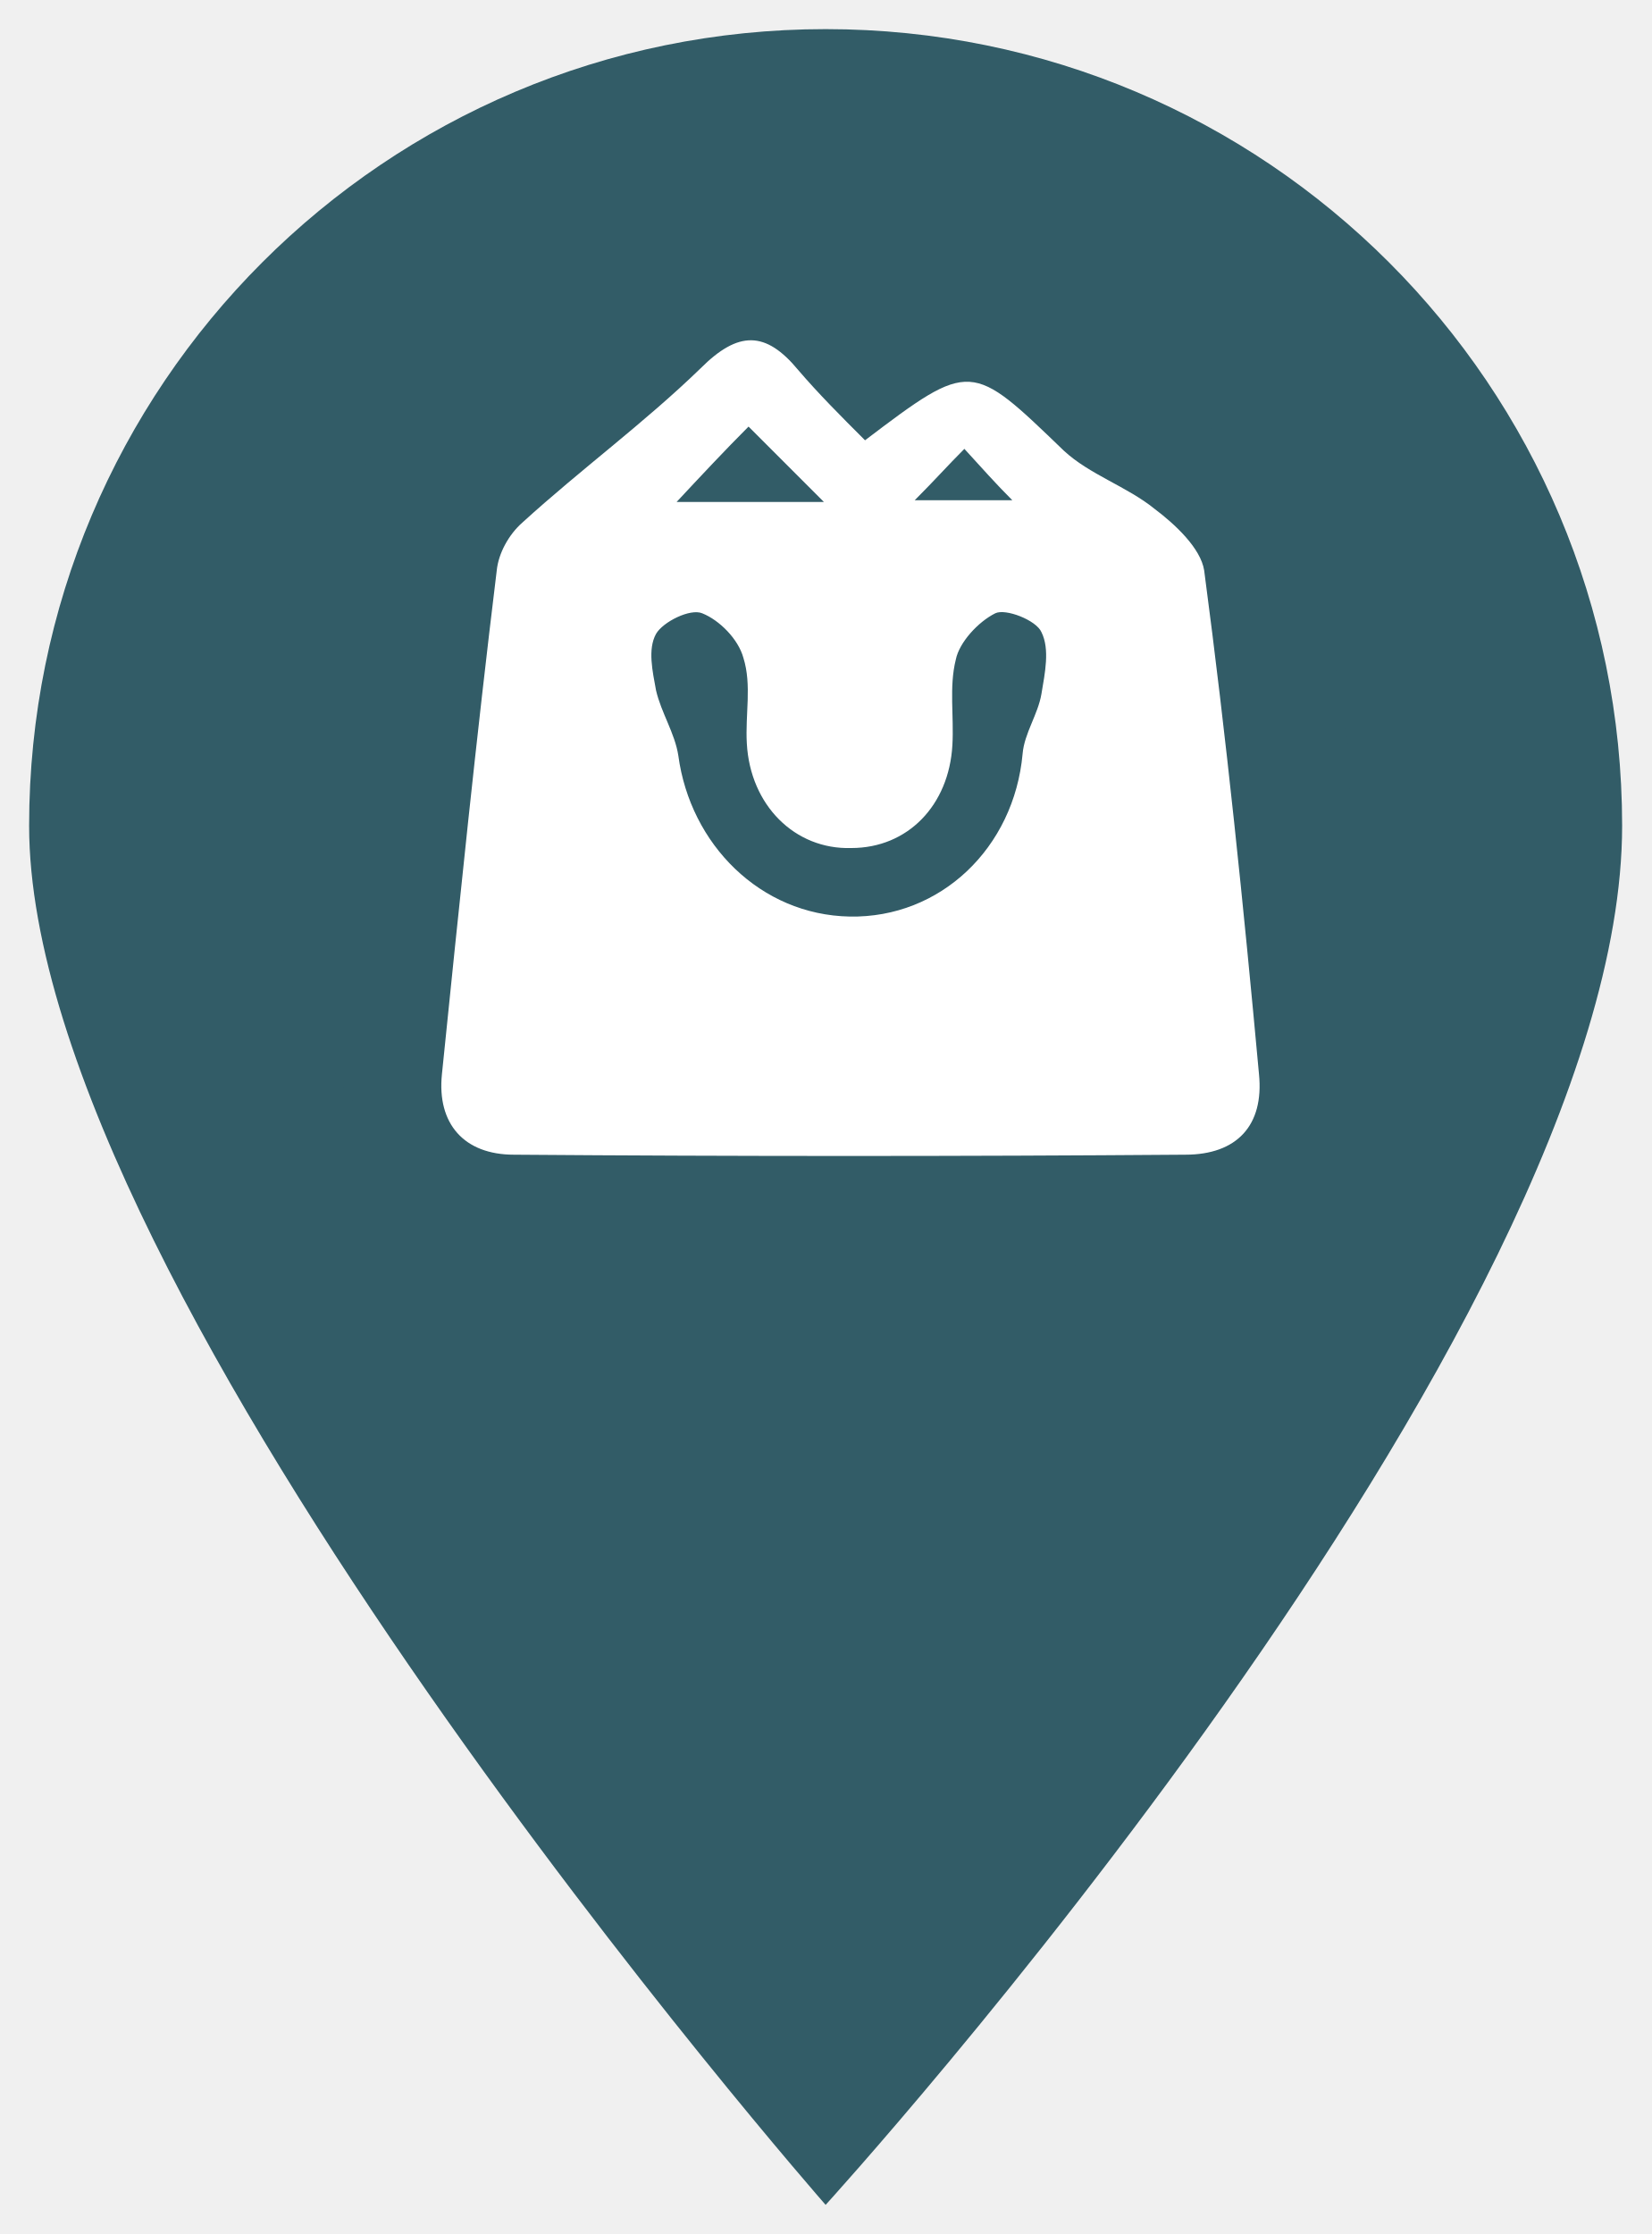
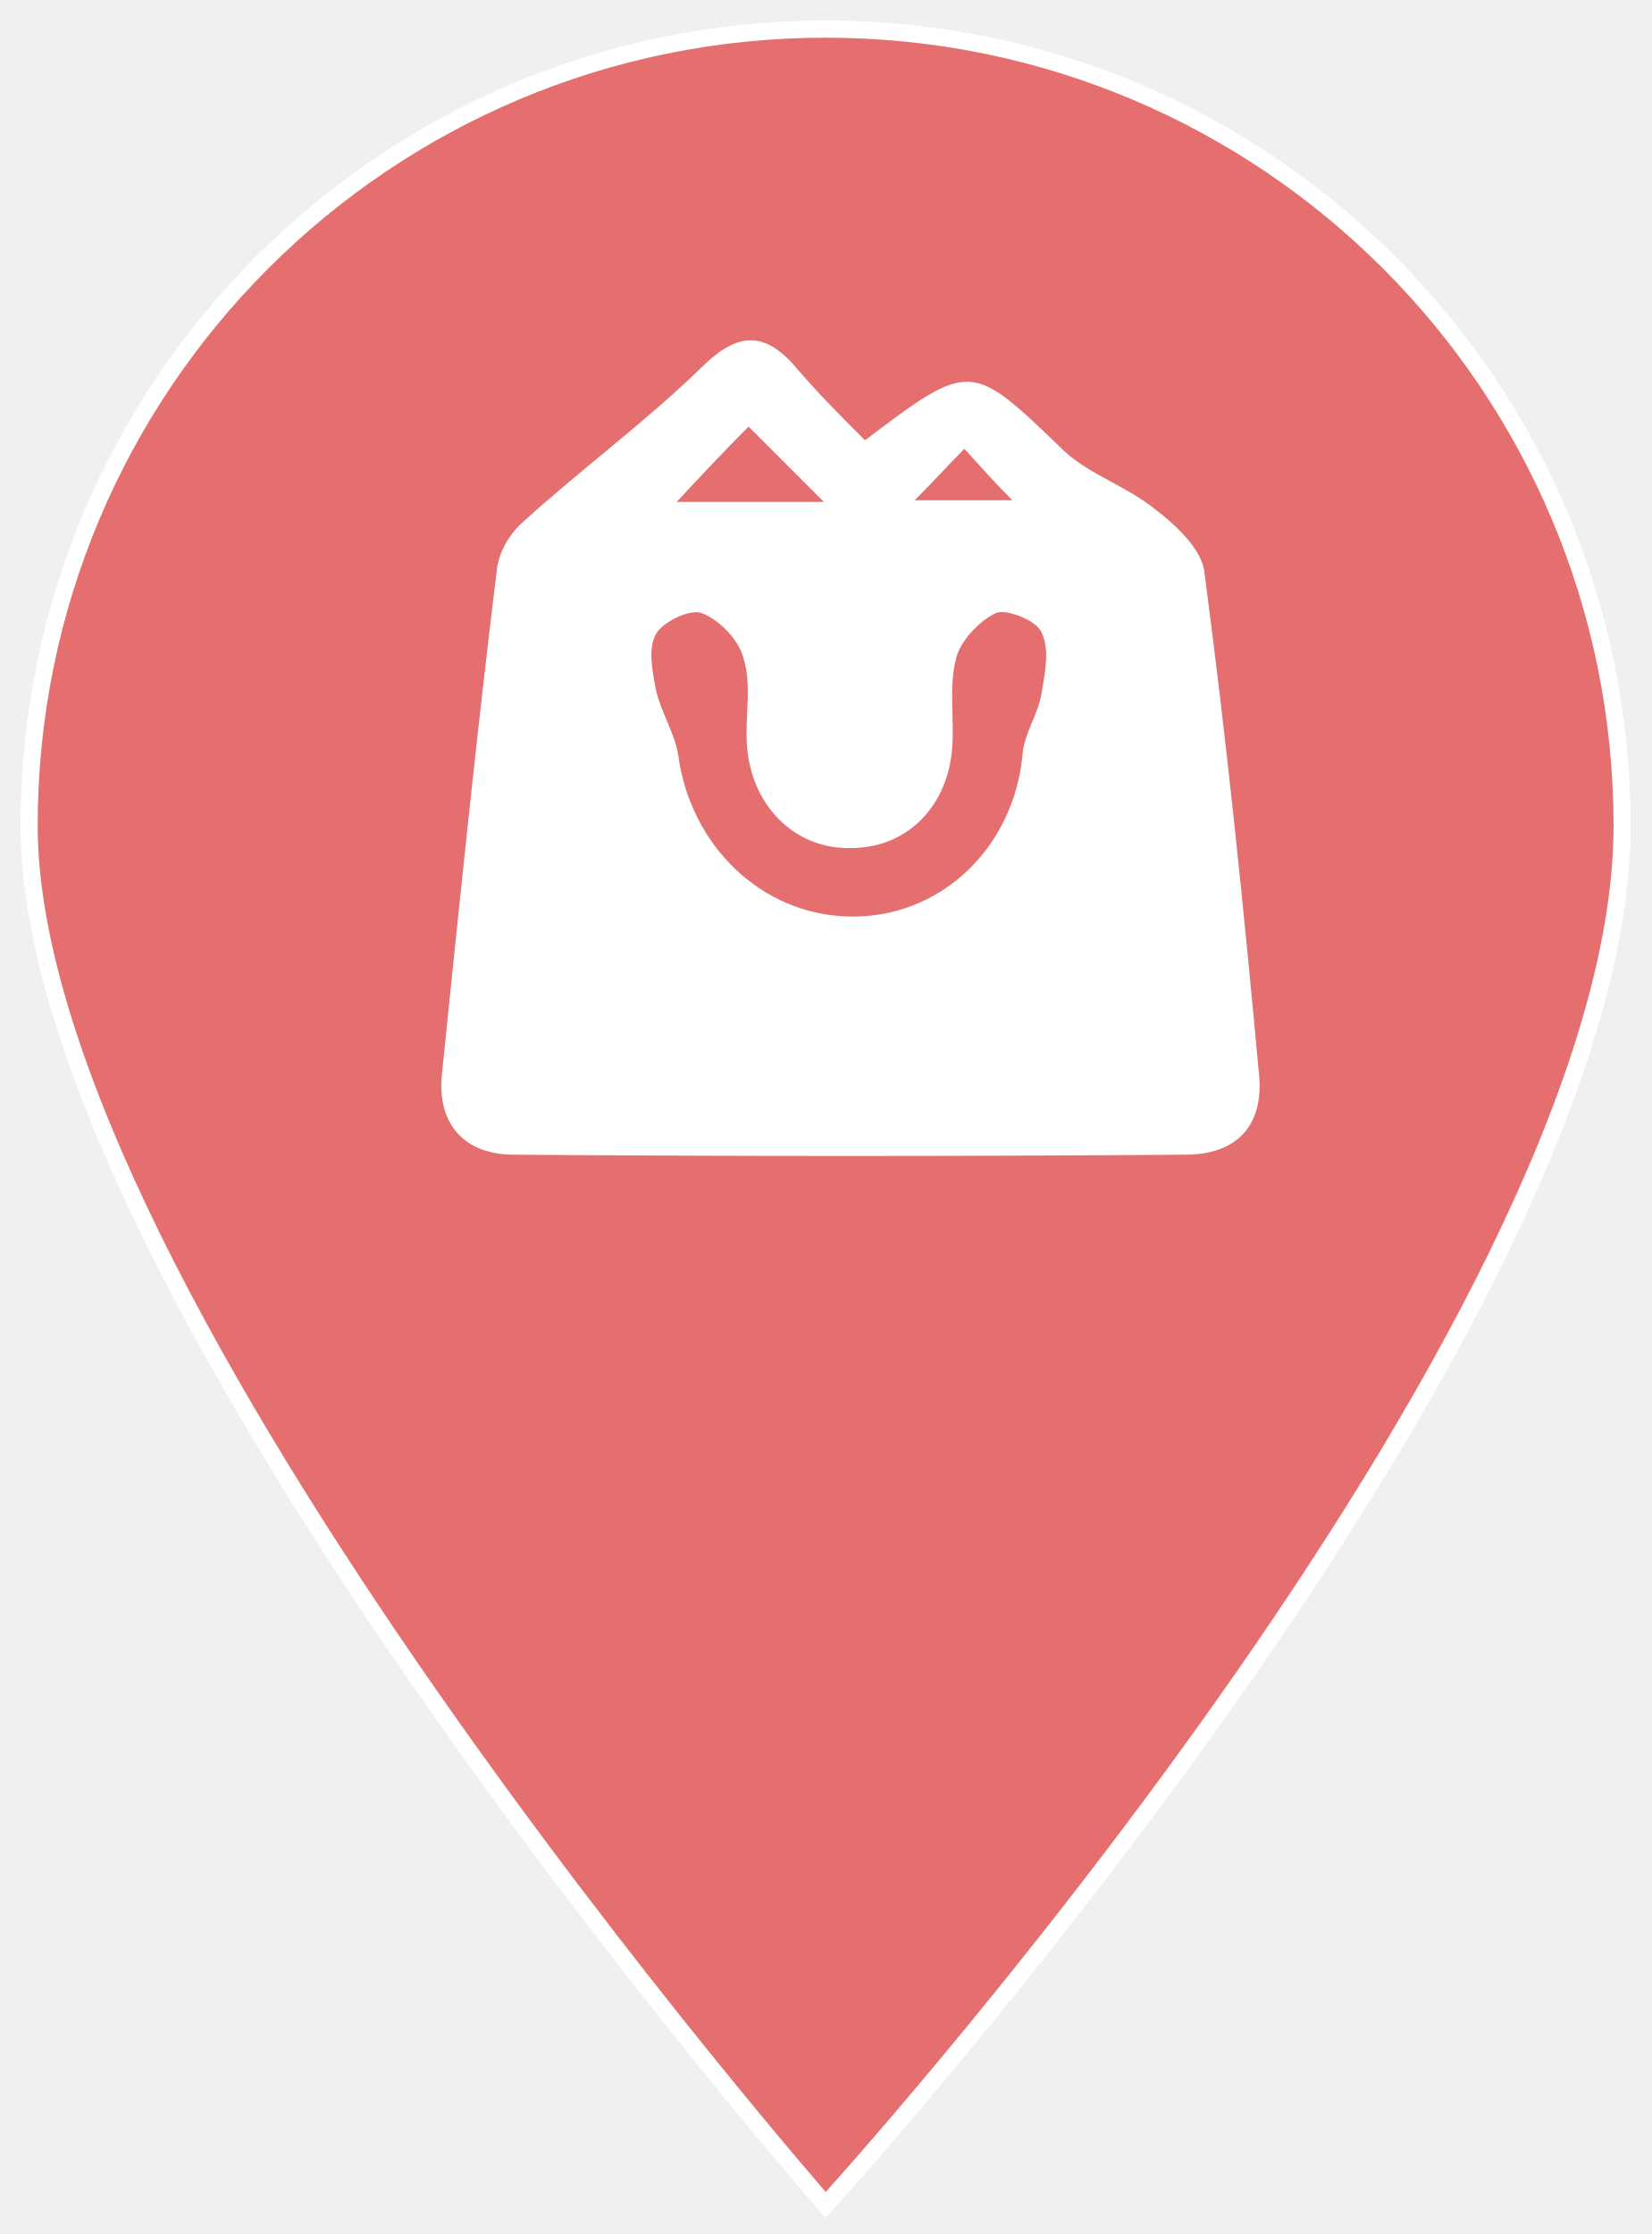
<svg xmlns="http://www.w3.org/2000/svg" version="1.1" id="Layer_1" x="0px" y="0px" viewBox="0 0 96.4 130.4" style="enable-background:new 0 0 96.4 130.4;" xml:space="preserve">
  <style type="text/css">
- 	.st0{fill:#325C67;}
- 	.st1{fill:#FFFFFF;}
+ 	.st0{fill:#E56E6E;stroke:#FFFFFF;stroke-miterlimit:10;}
+ 	.st1{fill:#E56E6E;}
+ 	.st2{fill:#FFFFFF;}
</style>
  <g>
-     <path class="st0" d="M48.2,1.7C22.5,1.7,1.7,22.5,1.7,48.2c0,27.5,46.5,80.5,46.5,80.5s46.5-51,46.5-80.5   C94.7,22.5,73.9,1.7,48.2,1.7z M48.2,74.9c-15.8,0-28.6-12.8-28.6-28.6c0-15.8,12.8-28.6,28.6-28.6c15.8,0,28.6,12.8,28.6,28.6   C76.8,62.1,64,74.9,48.2,74.9z" />
-     <circle class="st0" cx="46.9" cy="46.2" r="31.9" />
+     <path class="st0" d="M48.2,1.7C22.5,1.7,1.7,22.5,1.7,48.2c0,27.5,46.5,80.5,46.5,80.5s46.5-51,46.5-80.5   C94.7,22.5,73.9,1.7,48.2,1.7z M48.2,74.9c-15.8,0-28.6-12.8-28.6-28.6s12.8-28.6,28.6-28.6s28.6,12.8,28.6,28.6S64,74.9,48.2,74.9   z" />
+     <circle class="st1" cx="46.9" cy="46.2" r="31.9" />
  </g>
-   <path class="st1" d="M50.5,25.7c6.2-4.7,6.2-4.6,11.6,0.6c1.5,1.4,3.7,2.1,5.3,3.4c1.2,0.9,2.7,2.3,2.9,3.6  c1.3,9.8,2.3,19.6,3.2,29.4c0.3,3-1.3,4.7-4.3,4.7c-13.1,0.1-26.2,0.1-39.2,0c-2.9,0-4.5-1.8-4.2-4.7c1-9.8,2-19.6,3.2-29.4  c0.1-1,0.7-2.1,1.5-2.8c3.4-3.1,7.1-5.8,10.4-9c2.2-2.2,3.8-2.2,5.7,0.1C47.8,23,49.1,24.3,50.5,25.7z M49.6,53.5  c5.3,0.1,9.6-4,10.1-9.5c0.1-1.2,0.9-2.3,1.1-3.5c0.2-1.2,0.5-2.6,0-3.6c-0.3-0.7-2.1-1.4-2.7-1.1c-1,0.5-2.1,1.7-2.3,2.7  c-0.4,1.6-0.1,3.3-0.2,5c-0.2,3.5-2.6,6-5.9,6c-3.3,0.1-5.9-2.5-6.1-6.1c-0.1-1.7,0.3-3.4-0.2-5c-0.3-1.1-1.4-2.2-2.4-2.6  c-0.7-0.3-2.3,0.5-2.7,1.2c-0.5,0.9-0.2,2.2,0,3.3c0.3,1.3,1.1,2.5,1.3,3.8C40.3,49.3,44.4,53.4,49.6,53.5z M39.5,29.3  c2.8,0,5.7,0,8.6,0c-1.6-1.6-3-3-4.4-4.4C42.3,26.3,40.9,27.8,39.5,29.3z M56.3,26.2c-1,1-1.7,1.8-2.9,3c2.3,0,3.8,0,5.7,0  C58.1,28.2,57.4,27.4,56.3,26.2z" />
+   <path class="st2" d="M50.5,25.7c6.2-4.7,6.2-4.6,11.6,0.6c1.5,1.4,3.7,2.1,5.3,3.4c1.2,0.9,2.7,2.3,2.9,3.6  c1.3,9.8,2.3,19.6,3.2,29.4c0.3,3-1.3,4.7-4.3,4.7c-13.1,0.1-26.2,0.1-39.2,0c-2.9,0-4.5-1.8-4.2-4.7c1-9.8,2-19.6,3.2-29.4  c0.1-1,0.7-2.1,1.5-2.8c3.4-3.1,7.1-5.8,10.4-9c2.2-2.2,3.8-2.2,5.7,0.1C47.8,23,49.1,24.3,50.5,25.7z M49.6,53.5  c5.3,0.1,9.6-4,10.1-9.5c0.1-1.2,0.9-2.3,1.1-3.5c0.2-1.2,0.5-2.6,0-3.6c-0.3-0.7-2.1-1.4-2.7-1.1c-1,0.5-2.1,1.7-2.3,2.7  c-0.4,1.6-0.1,3.3-0.2,5c-0.2,3.5-2.6,6-5.9,6c-3.3,0.1-5.9-2.5-6.1-6.1c-0.1-1.7,0.3-3.4-0.2-5c-0.3-1.1-1.4-2.2-2.4-2.6  c-0.7-0.3-2.3,0.5-2.7,1.2c-0.5,0.9-0.2,2.2,0,3.3c0.3,1.3,1.1,2.5,1.3,3.8C40.3,49.3,44.4,53.4,49.6,53.5z M39.5,29.3  c2.8,0,5.7,0,8.6,0c-1.6-1.6-3-3-4.4-4.4C42.3,26.3,40.9,27.8,39.5,29.3z M56.3,26.2c-1,1-1.7,1.8-2.9,3c2.3,0,3.8,0,5.7,0  C58.1,28.2,57.4,27.4,56.3,26.2z" />
</svg>
